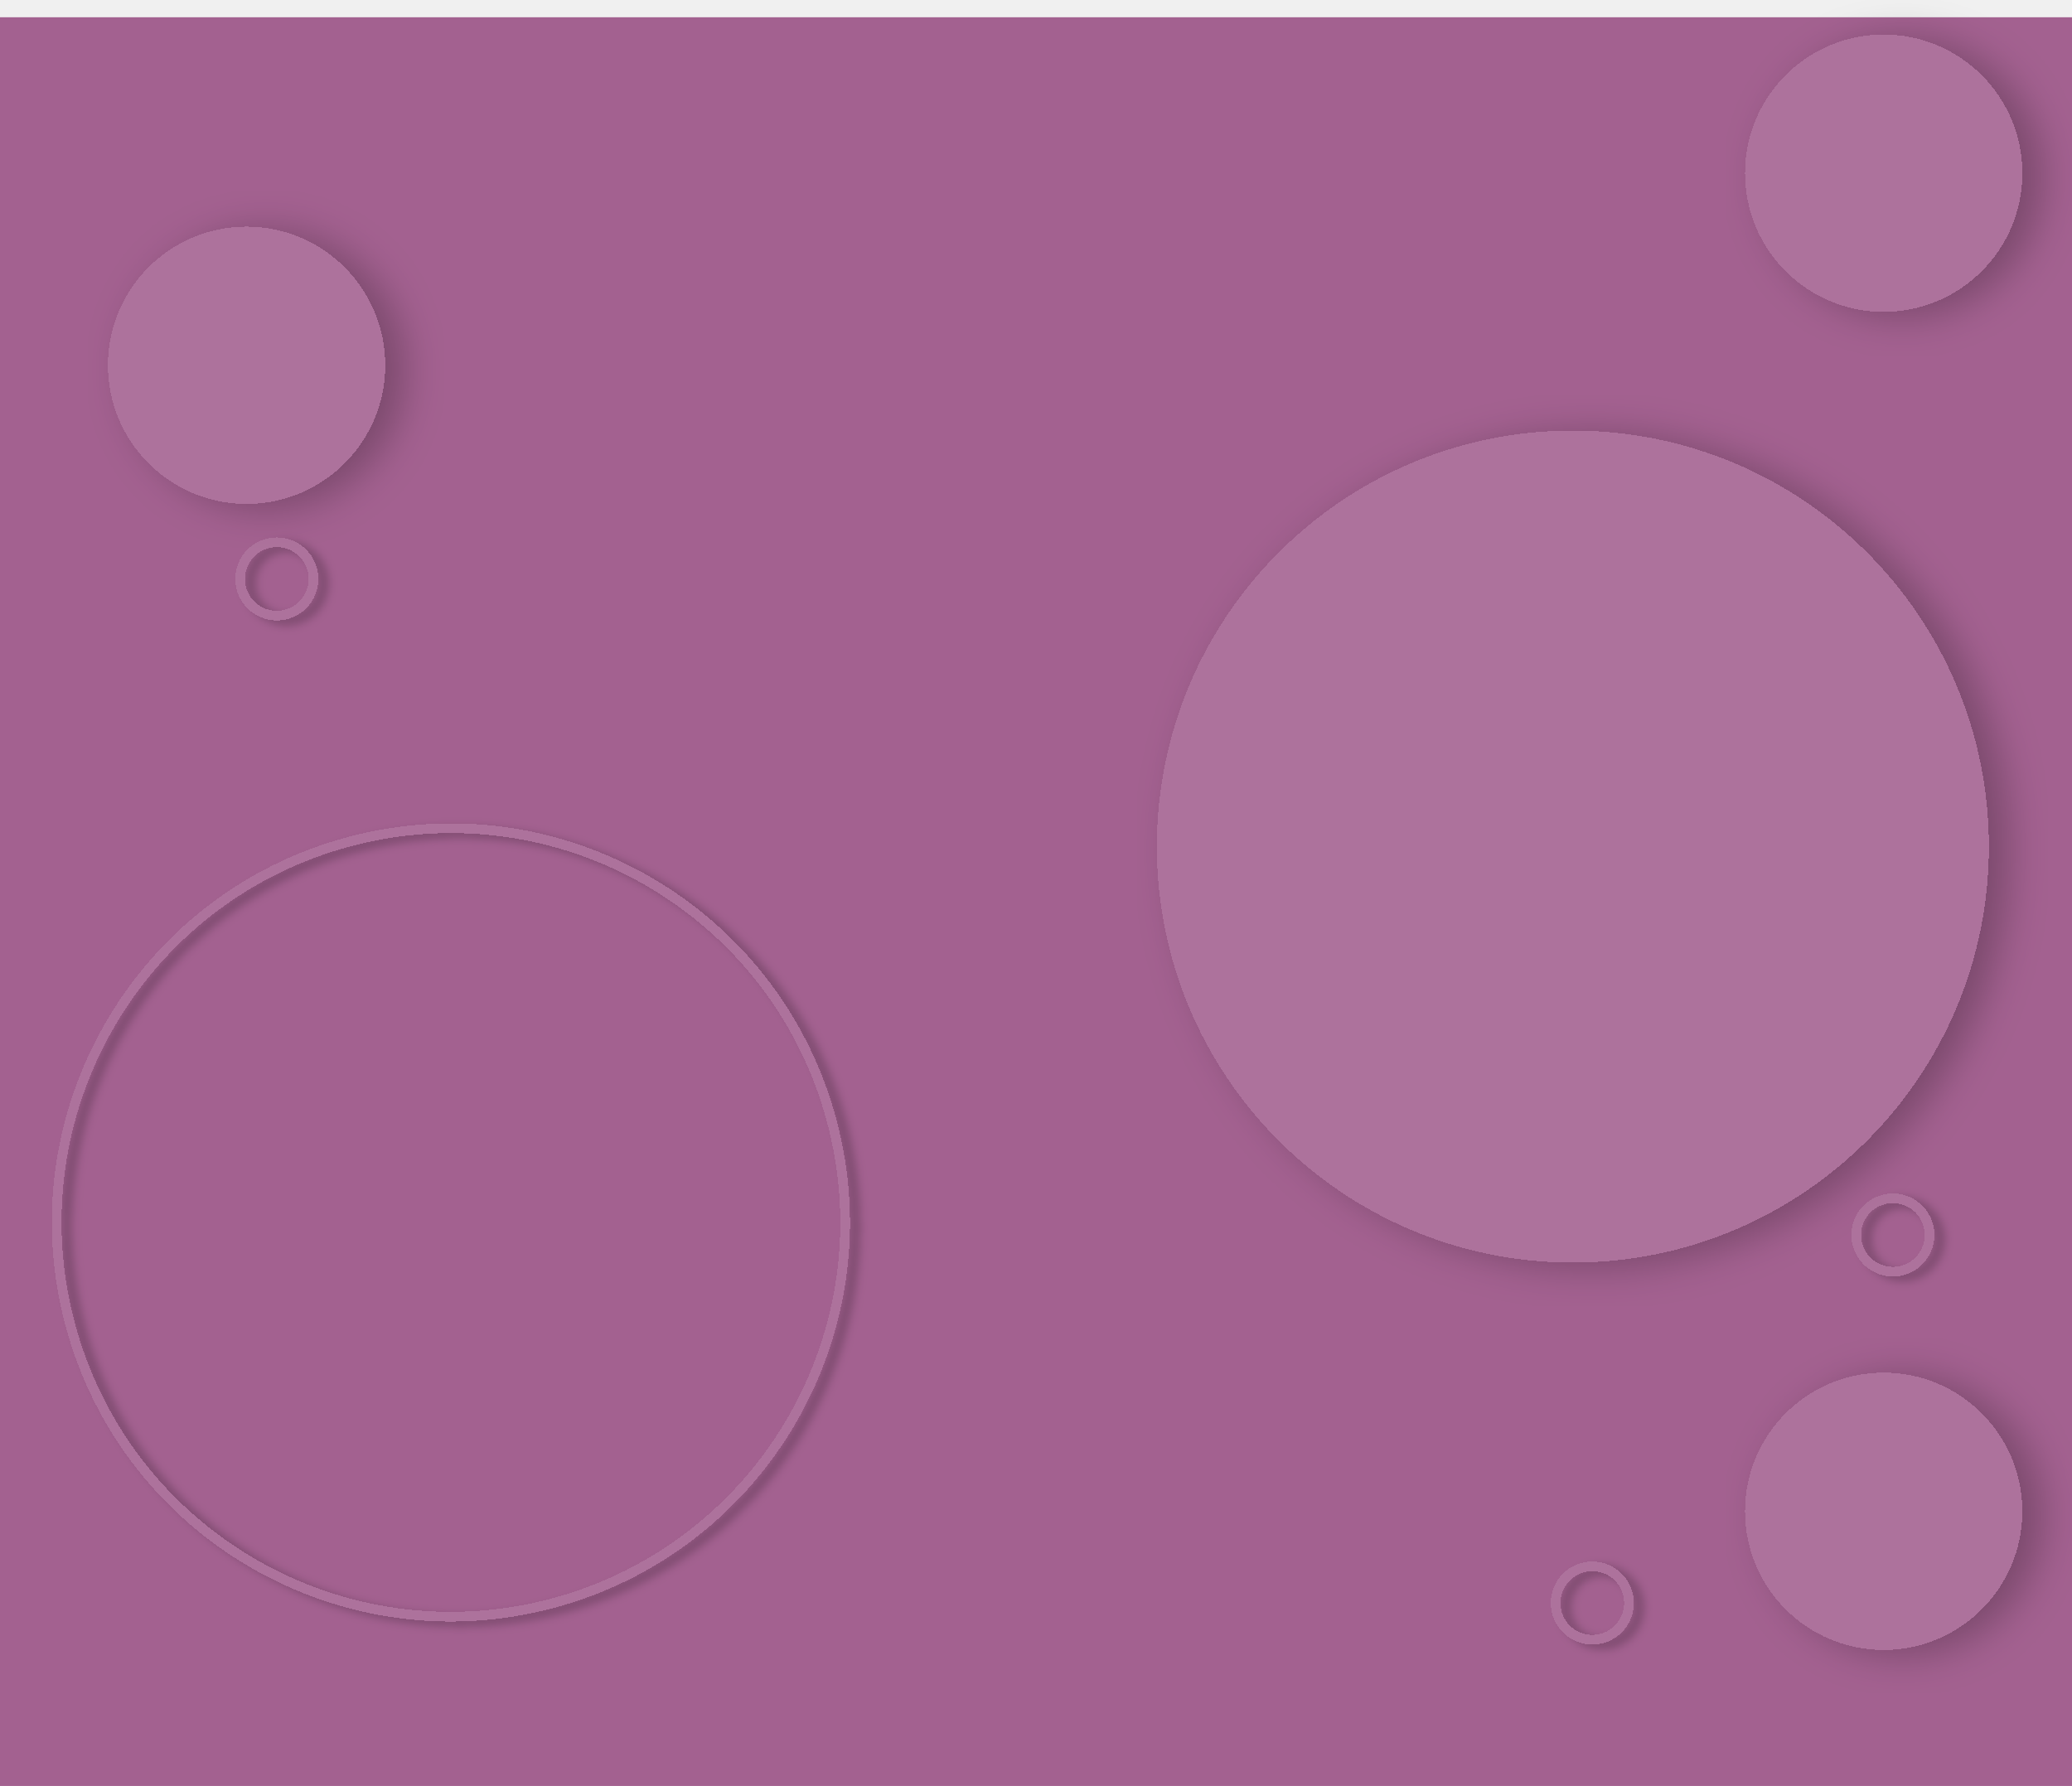
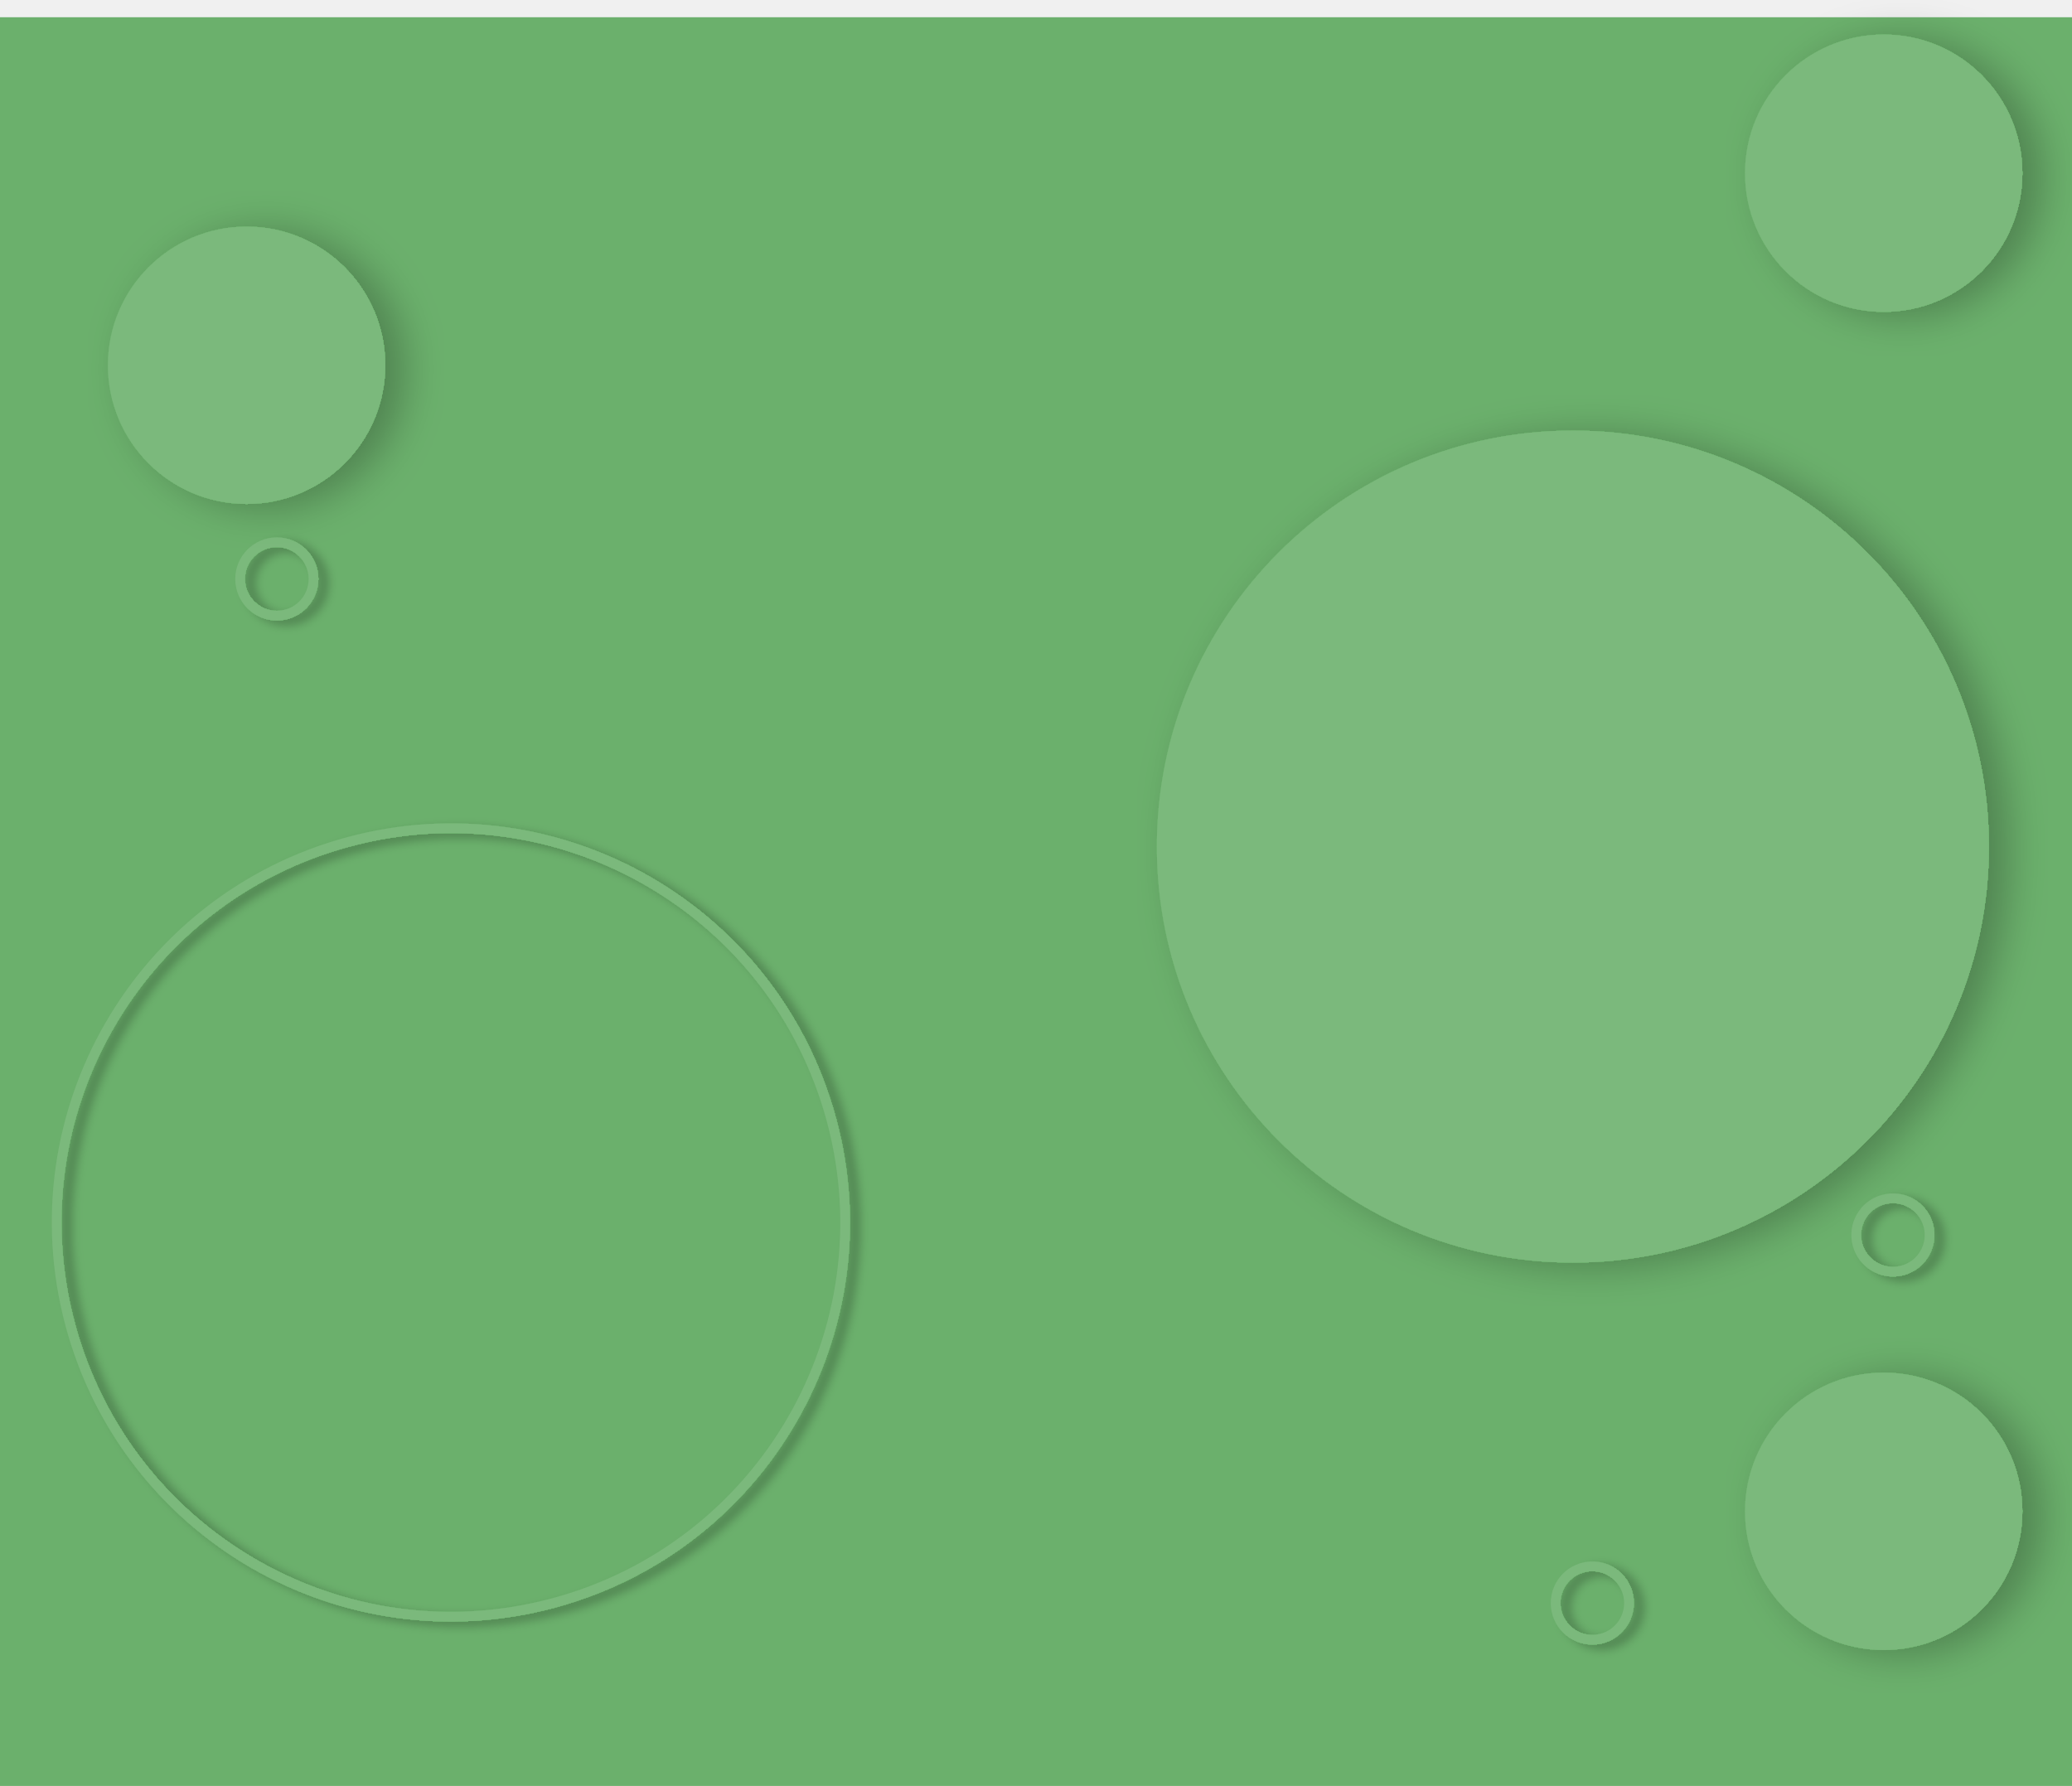
<svg xmlns="http://www.w3.org/2000/svg" width="1920" height="1655" viewBox="0 0 1920 1655" fill="none">
-   <rect y="16" width="1994" height="1639" fill="#A36190" />
-   <g filter="url(#filter0_d_196_26327)">
-     <circle cx="1457.5" cy="784.5" r="385.5" fill="white" fill-opacity="0.11" shape-rendering="crispEdges" />
-   </g>
-   <g filter="url(#filter1_d_196_26327)">
-     <circle cx="228.5" cy="338.5" r="128.5" fill="white" fill-opacity="0.11" shape-rendering="crispEdges" />
-   </g>
-   <g filter="url(#filter2_d_196_26327)">
-     <circle cx="1745.5" cy="1400.5" r="128.5" fill="white" fill-opacity="0.11" shape-rendering="crispEdges" />
-   </g>
-   <g filter="url(#filter3_d_196_26327)">
-     <circle cx="256.5" cy="536.5" r="34" stroke="white" stroke-opacity="0.11" stroke-width="9" shape-rendering="crispEdges" />
-   </g>
-   <g filter="url(#filter4_d_196_26327)">
-     <circle cx="1754.03" cy="1144.43" r="34" transform="rotate(165 1754.03 1144.43)" stroke="white" stroke-opacity="0.11" stroke-width="9" shape-rendering="crispEdges" />
-   </g>
-   <g filter="url(#filter5_d_196_26327)">
-     <circle cx="417.821" cy="1132.82" r="365.227" transform="rotate(165 417.821 1132.82)" stroke="white" stroke-opacity="0.11" stroke-width="9" shape-rendering="crispEdges" />
-   </g>
-   <g filter="url(#filter6_d_196_26327)">
-     <circle cx="1475.5" cy="1485.5" r="34" stroke="white" stroke-opacity="0.11" stroke-width="9" shape-rendering="crispEdges" />
-   </g>
-   <g filter="url(#filter7_d_196_26327)">
-     <circle cx="1745.5" cy="160.5" r="128.5" fill="white" fill-opacity="0.11" shape-rendering="crispEdges" />
+   <g clip-path="url(#clip0_385_1615)">
+     <path d="M1994 16H0V1655H1994V16Z" fill="#6BB06C" />
+     <g filter="url(#filter0_d_385_1615)">
+       <path d="M1457.5 1170C1670.41 1170 1843 997.406 1843 784.5C1843 571.594 1670.41 399 1457.5 399C1244.59 399 1072 571.594 1072 784.5C1072 997.406 1244.59 1170 1457.5 1170Z" fill="white" fill-opacity="0.11" />
+     </g>
+     <g filter="url(#filter1_d_385_1615)">
+       <path d="M228.5 467C299.469 467 357 409.469 357 338.5C357 267.531 299.469 210 228.5 210C157.531 210 100 267.531 100 338.5C100 409.469 157.531 467 228.5 467Z" fill="white" fill-opacity="0.11" />
+     </g>
+     <g filter="url(#filter2_d_385_1615)">
+       <path d="M1745.5 1529C1816.47 1529 1874 1471.47 1874 1400.5C1874 1329.53 1816.47 1272 1745.5 1272C1674.53 1272 1617 1329.53 1617 1400.5C1617 1471.47 1674.53 1529 1745.5 1529Z" fill="white" fill-opacity="0.11" />
+     </g>
+     <g filter="url(#filter3_d_385_1615)">
+       <path d="M256.5 570.5C275.278 570.5 290.5 555.278 290.5 536.5C290.5 517.722 275.278 502.5 256.5 502.5C237.722 502.5 222.5 517.722 222.5 536.5C222.5 555.278 237.722 570.5 256.5 570.5Z" stroke="white" stroke-opacity="0.11" stroke-width="9" />
+     </g>
+     <g filter="url(#filter4_d_385_1615)">
+       <path d="M1745.23 1111.59C1727.09 1116.45 1716.33 1135.09 1721.19 1153.23C1726.05 1171.37 1744.69 1182.13 1762.83 1177.27C1780.97 1172.41 1791.73 1153.77 1786.87 1135.63C1782.01 1117.49 1763.37 1106.73 1745.23 1111.59Z" stroke="white" stroke-opacity="0.11" stroke-width="9" />
+     </g>
+     <g filter="url(#filter5_d_385_1615)">
+       <path d="M323.293 780.038C128.457 832.244 12.833 1032.51 65.039 1227.35C117.245 1422.18 317.512 1537.81 512.349 1485.6C707.185 1433.4 822.809 1233.13 770.603 1038.29C718.397 843.456 518.129 727.832 323.293 780.038Z" stroke="white" stroke-opacity="0.11" stroke-width="9" />
+     </g>
+     <g filter="url(#filter6_d_385_1615)">
+       <path d="M1475.5 1519.5C1494.28 1519.5 1509.5 1504.28 1509.5 1485.5C1509.5 1466.72 1494.28 1451.5 1475.5 1451.5C1456.72 1451.5 1441.5 1466.72 1441.5 1485.5C1441.5 1504.28 1456.72 1519.5 1475.5 1519.5Z" stroke="white" stroke-opacity="0.11" stroke-width="9" />
+     </g>
+     <g filter="url(#filter7_d_385_1615)">
+       <path d="M1745.5 289C1816.47 289 1874 231.469 1874 160.5C1874 89.531 1816.47 32 1745.5 32C1674.53 32 1617 89.531 1617 160.5C1617 231.469 1674.53 289 1745.5 289Z" fill="white" fill-opacity="0.11" />
+     </g>
  </g>
  <defs>
-     <filter id="filter0_d_196_26327" x="1054" y="367" width="843" height="843" filterUnits="userSpaceOnUse" color-interpolation-filters="sRGB">
+     <filter id="filter0_d_385_1615" x="1054" y="367" width="843" height="843" filterUnits="userSpaceOnUse" color-interpolation-filters="sRGB">
      <feFlood flood-opacity="0" result="BackgroundImageFix" />
      <feColorMatrix in="SourceAlpha" type="matrix" values="0 0 0 0 0 0 0 0 0 0 0 0 0 0 0 0 0 0 127 0" result="hardAlpha" />
      <feOffset dx="18" dy="4" />
      <feGaussianBlur stdDeviation="18" />
      <feComposite in2="hardAlpha" operator="out" />
      <feColorMatrix type="matrix" values="0 0 0 0 0 0 0 0 0 0 0 0 0 0 0 0 0 0 0.25 0" />
-       <feBlend mode="normal" in2="BackgroundImageFix" result="effect1_dropShadow_196_26327" />
-       <feBlend mode="normal" in="SourceGraphic" in2="effect1_dropShadow_196_26327" result="shape" />
+       <feBlend mode="normal" in2="BackgroundImageFix" result="effect1_dropShadow_385_1615" />
+       <feBlend mode="normal" in="SourceGraphic" in2="effect1_dropShadow_385_1615" result="shape" />
    </filter>
-     <filter id="filter1_d_196_26327" x="82" y="178" width="329" height="329" filterUnits="userSpaceOnUse" color-interpolation-filters="sRGB">
+     <filter id="filter1_d_385_1615" x="82" y="178" width="329" height="329" filterUnits="userSpaceOnUse" color-interpolation-filters="sRGB">
      <feFlood flood-opacity="0" result="BackgroundImageFix" />
      <feColorMatrix in="SourceAlpha" type="matrix" values="0 0 0 0 0 0 0 0 0 0 0 0 0 0 0 0 0 0 127 0" result="hardAlpha" />
      <feOffset dx="18" dy="4" />
      <feGaussianBlur stdDeviation="18" />
      <feComposite in2="hardAlpha" operator="out" />
      <feColorMatrix type="matrix" values="0 0 0 0 0 0 0 0 0 0 0 0 0 0 0 0 0 0 0.25 0" />
-       <feBlend mode="normal" in2="BackgroundImageFix" result="effect1_dropShadow_196_26327" />
-       <feBlend mode="normal" in="SourceGraphic" in2="effect1_dropShadow_196_26327" result="shape" />
+       <feBlend mode="normal" in2="BackgroundImageFix" result="effect1_dropShadow_385_1615" />
+       <feBlend mode="normal" in="SourceGraphic" in2="effect1_dropShadow_385_1615" result="shape" />
    </filter>
-     <filter id="filter2_d_196_26327" x="1599" y="1240" width="329" height="329" filterUnits="userSpaceOnUse" color-interpolation-filters="sRGB">
+     <filter id="filter2_d_385_1615" x="1599" y="1240" width="329" height="329" filterUnits="userSpaceOnUse" color-interpolation-filters="sRGB">
      <feFlood flood-opacity="0" result="BackgroundImageFix" />
      <feColorMatrix in="SourceAlpha" type="matrix" values="0 0 0 0 0 0 0 0 0 0 0 0 0 0 0 0 0 0 127 0" result="hardAlpha" />
      <feOffset dx="18" dy="4" />
      <feGaussianBlur stdDeviation="18" />
      <feComposite in2="hardAlpha" operator="out" />
      <feColorMatrix type="matrix" values="0 0 0 0 0 0 0 0 0 0 0 0 0 0 0 0 0 0 0.25 0" />
-       <feBlend mode="normal" in2="BackgroundImageFix" result="effect1_dropShadow_196_26327" />
-       <feBlend mode="normal" in="SourceGraphic" in2="effect1_dropShadow_196_26327" result="shape" />
+       <feBlend mode="normal" in2="BackgroundImageFix" result="effect1_dropShadow_385_1615" />
+       <feBlend mode="normal" in="SourceGraphic" in2="effect1_dropShadow_385_1615" result="shape" />
    </filter>
-     <filter id="filter3_d_196_26327" x="218" y="493" width="95" height="95" filterUnits="userSpaceOnUse" color-interpolation-filters="sRGB">
+     <filter id="filter3_d_385_1615" x="218" y="493" width="95" height="95" filterUnits="userSpaceOnUse" color-interpolation-filters="sRGB">
      <feFlood flood-opacity="0" result="BackgroundImageFix" />
      <feColorMatrix in="SourceAlpha" type="matrix" values="0 0 0 0 0 0 0 0 0 0 0 0 0 0 0 0 0 0 127 0" result="hardAlpha" />
      <feOffset dx="9" dy="4" />
      <feGaussianBlur stdDeviation="4.5" />
      <feComposite in2="hardAlpha" operator="out" />
      <feColorMatrix type="matrix" values="0 0 0 0 0 0 0 0 0 0 0 0 0 0 0 0 0 0 0.25 0" />
-       <feBlend mode="normal" in2="BackgroundImageFix" result="effect1_dropShadow_196_26327" />
-       <feBlend mode="normal" in="SourceGraphic" in2="effect1_dropShadow_196_26327" result="shape" />
+       <feBlend mode="normal" in2="BackgroundImageFix" result="effect1_dropShadow_385_1615" />
+       <feBlend mode="normal" in="SourceGraphic" in2="effect1_dropShadow_385_1615" result="shape" />
    </filter>
-     <filter id="filter4_d_196_26327" x="1715.52" y="1100.92" width="95.019" height="95.019" filterUnits="userSpaceOnUse" color-interpolation-filters="sRGB">
+     <filter id="filter4_d_385_1615" x="1715.52" y="1100.92" width="95.019" height="95.019" filterUnits="userSpaceOnUse" color-interpolation-filters="sRGB">
      <feFlood flood-opacity="0" result="BackgroundImageFix" />
      <feColorMatrix in="SourceAlpha" type="matrix" values="0 0 0 0 0 0 0 0 0 0 0 0 0 0 0 0 0 0 127 0" result="hardAlpha" />
      <feOffset dx="9" dy="4" />
      <feGaussianBlur stdDeviation="4.5" />
      <feComposite in2="hardAlpha" operator="out" />
      <feColorMatrix type="matrix" values="0 0 0 0 0 0 0 0 0 0 0 0 0 0 0 0 0 0 0.25 0" />
-       <feBlend mode="normal" in2="BackgroundImageFix" result="effect1_dropShadow_196_26327" />
-       <feBlend mode="normal" in="SourceGraphic" in2="effect1_dropShadow_196_26327" result="shape" />
+       <feBlend mode="normal" in2="BackgroundImageFix" result="effect1_dropShadow_385_1615" />
+       <feBlend mode="normal" in="SourceGraphic" in2="effect1_dropShadow_385_1615" result="shape" />
    </filter>
-     <filter id="filter5_d_196_26327" x="48.002" y="758.003" width="757.638" height="757.638" filterUnits="userSpaceOnUse" color-interpolation-filters="sRGB">
+     <filter id="filter5_d_385_1615" x="48.002" y="758.001" width="757.638" height="757.637" filterUnits="userSpaceOnUse" color-interpolation-filters="sRGB">
      <feFlood flood-opacity="0" result="BackgroundImageFix" />
      <feColorMatrix in="SourceAlpha" type="matrix" values="0 0 0 0 0 0 0 0 0 0 0 0 0 0 0 0 0 0 127 0" result="hardAlpha" />
      <feOffset dx="9" dy="4" />
      <feGaussianBlur stdDeviation="4.5" />
      <feComposite in2="hardAlpha" operator="out" />
      <feColorMatrix type="matrix" values="0 0 0 0 0 0 0 0 0 0 0 0 0 0 0 0 0 0 0.25 0" />
-       <feBlend mode="normal" in2="BackgroundImageFix" result="effect1_dropShadow_196_26327" />
-       <feBlend mode="normal" in="SourceGraphic" in2="effect1_dropShadow_196_26327" result="shape" />
+       <feBlend mode="normal" in2="BackgroundImageFix" result="effect1_dropShadow_385_1615" />
+       <feBlend mode="normal" in="SourceGraphic" in2="effect1_dropShadow_385_1615" result="shape" />
    </filter>
-     <filter id="filter6_d_196_26327" x="1437" y="1442" width="95" height="95" filterUnits="userSpaceOnUse" color-interpolation-filters="sRGB">
+     <filter id="filter6_d_385_1615" x="1437" y="1442" width="95" height="95" filterUnits="userSpaceOnUse" color-interpolation-filters="sRGB">
      <feFlood flood-opacity="0" result="BackgroundImageFix" />
      <feColorMatrix in="SourceAlpha" type="matrix" values="0 0 0 0 0 0 0 0 0 0 0 0 0 0 0 0 0 0 127 0" result="hardAlpha" />
      <feOffset dx="9" dy="4" />
      <feGaussianBlur stdDeviation="4.5" />
      <feComposite in2="hardAlpha" operator="out" />
      <feColorMatrix type="matrix" values="0 0 0 0 0 0 0 0 0 0 0 0 0 0 0 0 0 0 0.25 0" />
-       <feBlend mode="normal" in2="BackgroundImageFix" result="effect1_dropShadow_196_26327" />
-       <feBlend mode="normal" in="SourceGraphic" in2="effect1_dropShadow_196_26327" result="shape" />
+       <feBlend mode="normal" in2="BackgroundImageFix" result="effect1_dropShadow_385_1615" />
+       <feBlend mode="normal" in="SourceGraphic" in2="effect1_dropShadow_385_1615" result="shape" />
    </filter>
-     <filter id="filter7_d_196_26327" x="1599" y="0" width="329" height="329" filterUnits="userSpaceOnUse" color-interpolation-filters="sRGB">
+     <filter id="filter7_d_385_1615" x="1599" y="0" width="329" height="329" filterUnits="userSpaceOnUse" color-interpolation-filters="sRGB">
      <feFlood flood-opacity="0" result="BackgroundImageFix" />
      <feColorMatrix in="SourceAlpha" type="matrix" values="0 0 0 0 0 0 0 0 0 0 0 0 0 0 0 0 0 0 127 0" result="hardAlpha" />
      <feOffset dx="18" dy="4" />
      <feGaussianBlur stdDeviation="18" />
      <feComposite in2="hardAlpha" operator="out" />
      <feColorMatrix type="matrix" values="0 0 0 0 0 0 0 0 0 0 0 0 0 0 0 0 0 0 0.25 0" />
-       <feBlend mode="normal" in2="BackgroundImageFix" result="effect1_dropShadow_196_26327" />
-       <feBlend mode="normal" in="SourceGraphic" in2="effect1_dropShadow_196_26327" result="shape" />
+       <feBlend mode="normal" in2="BackgroundImageFix" result="effect1_dropShadow_385_1615" />
+       <feBlend mode="normal" in="SourceGraphic" in2="effect1_dropShadow_385_1615" result="shape" />
    </filter>
+     <clipPath id="clip0_385_1615">
+       <rect width="1920" height="1655" fill="white" />
+     </clipPath>
  </defs>
</svg>
